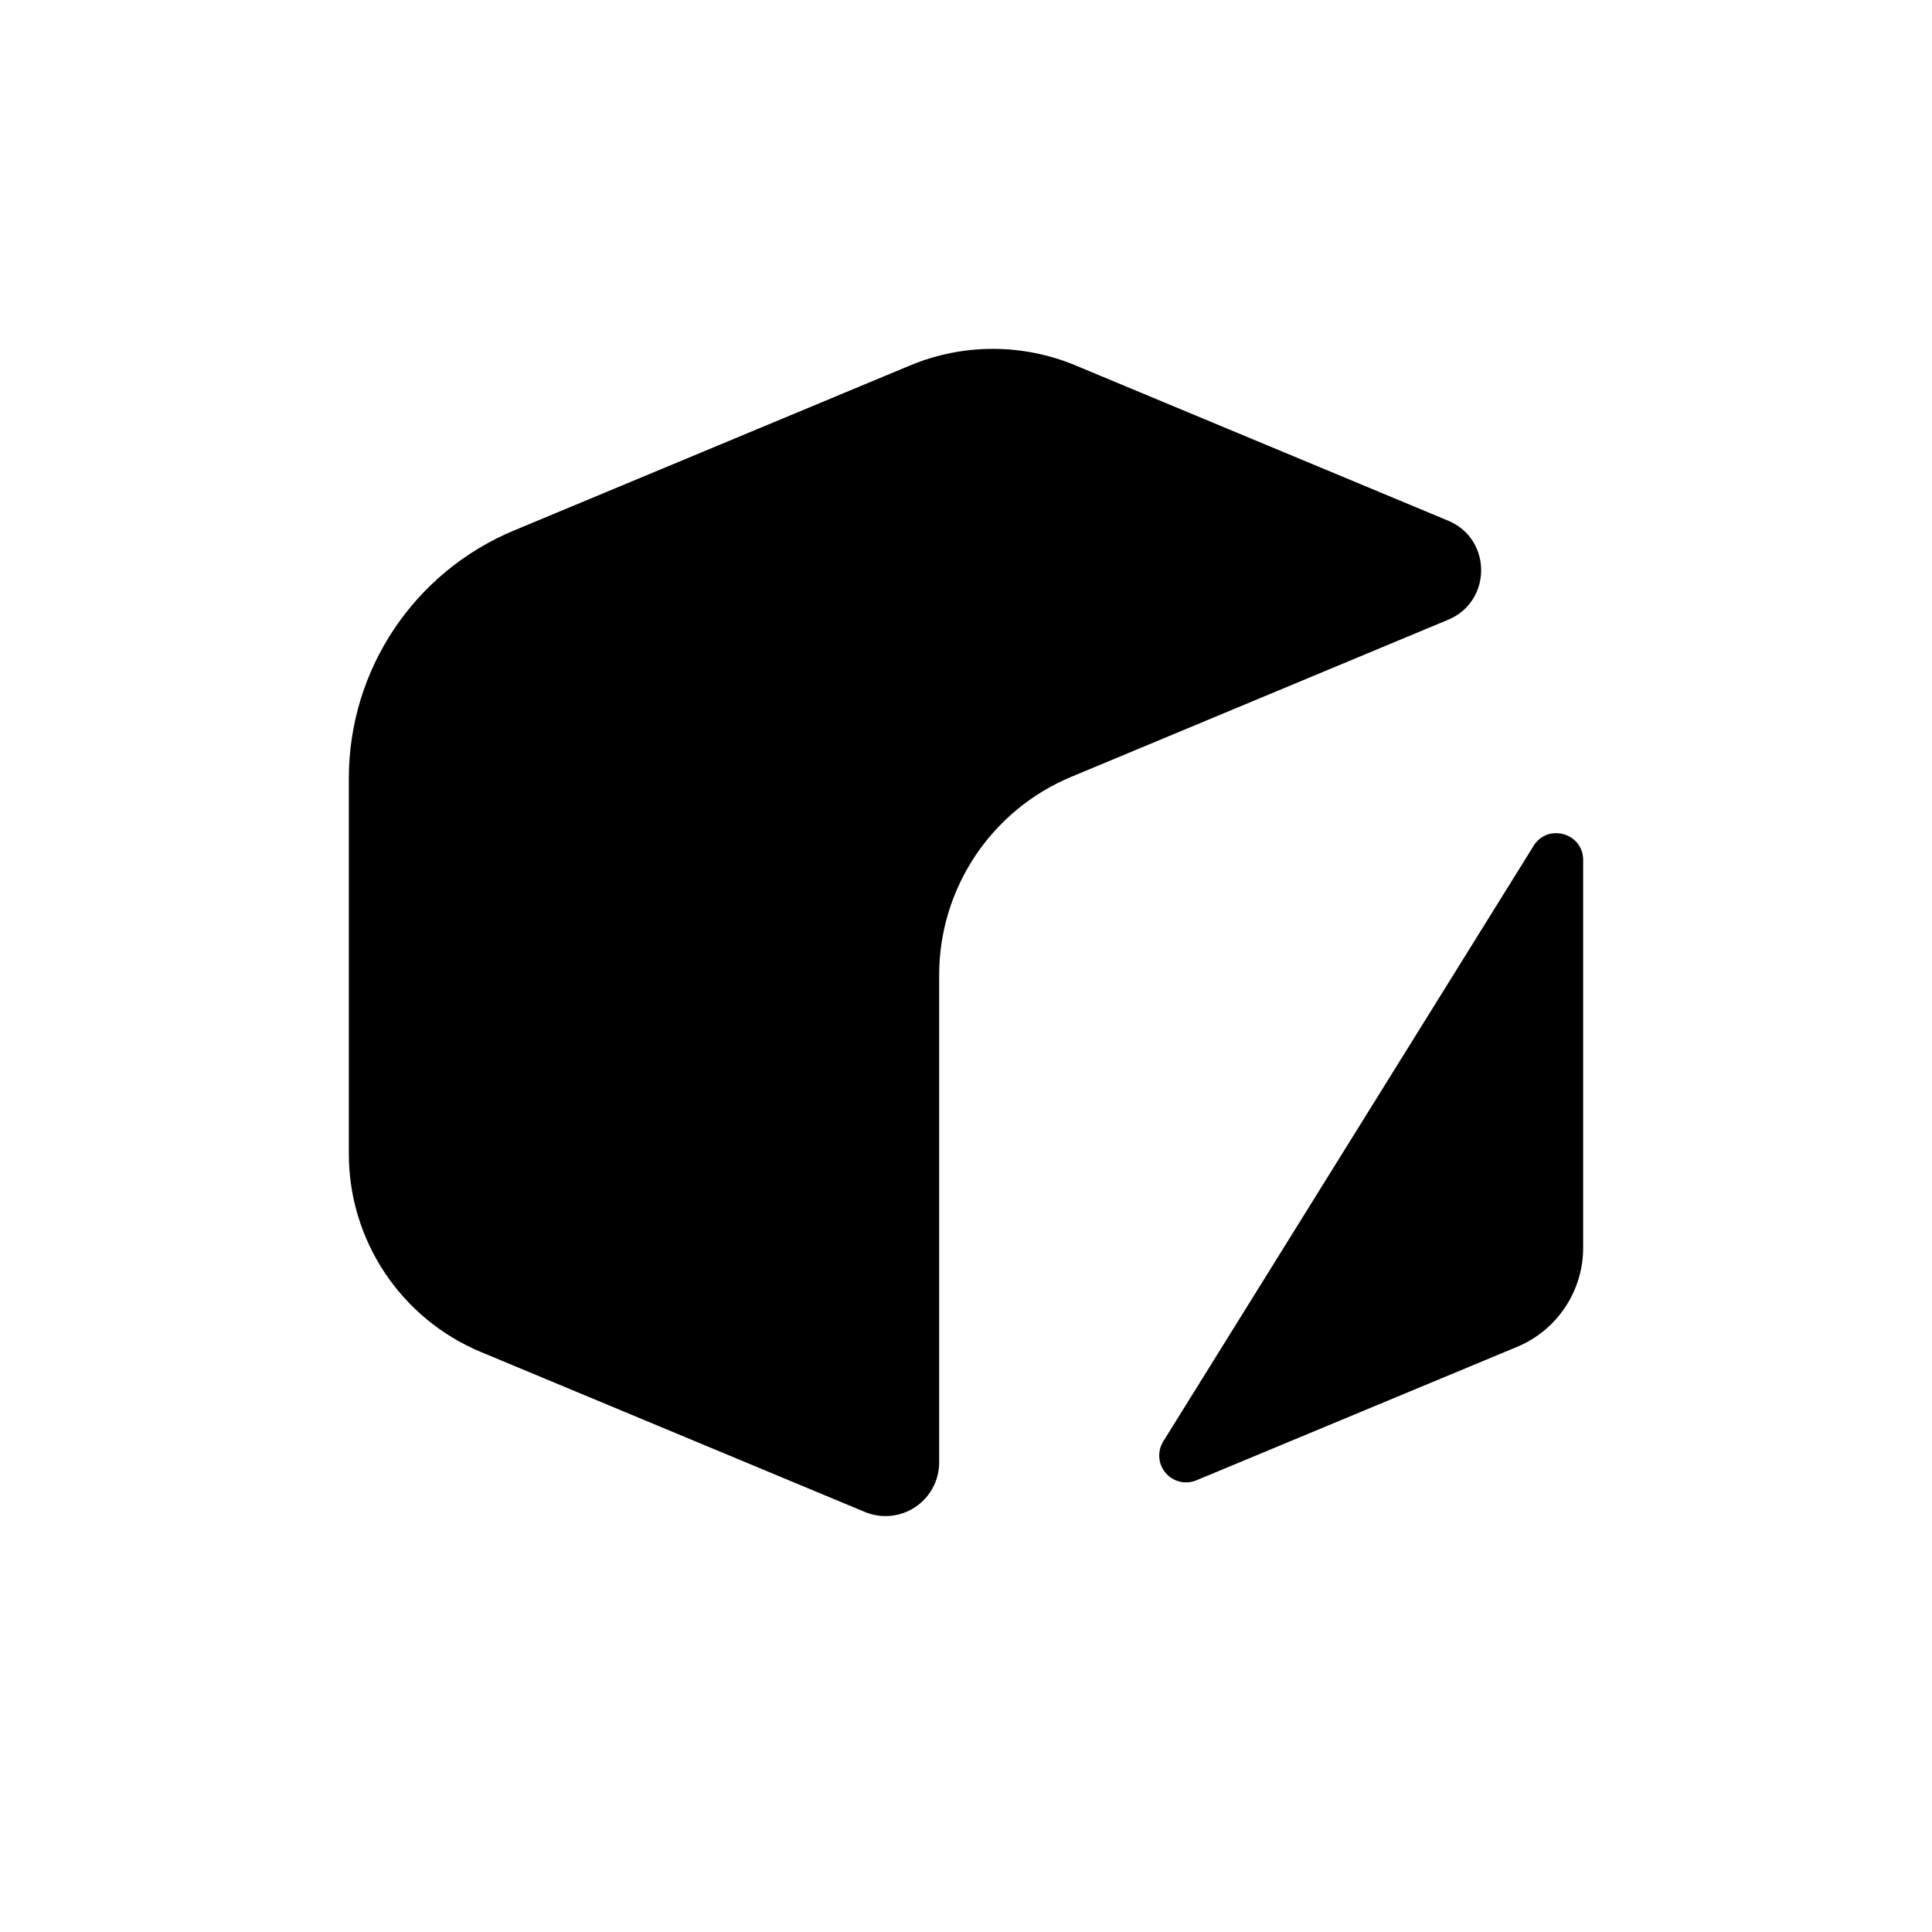
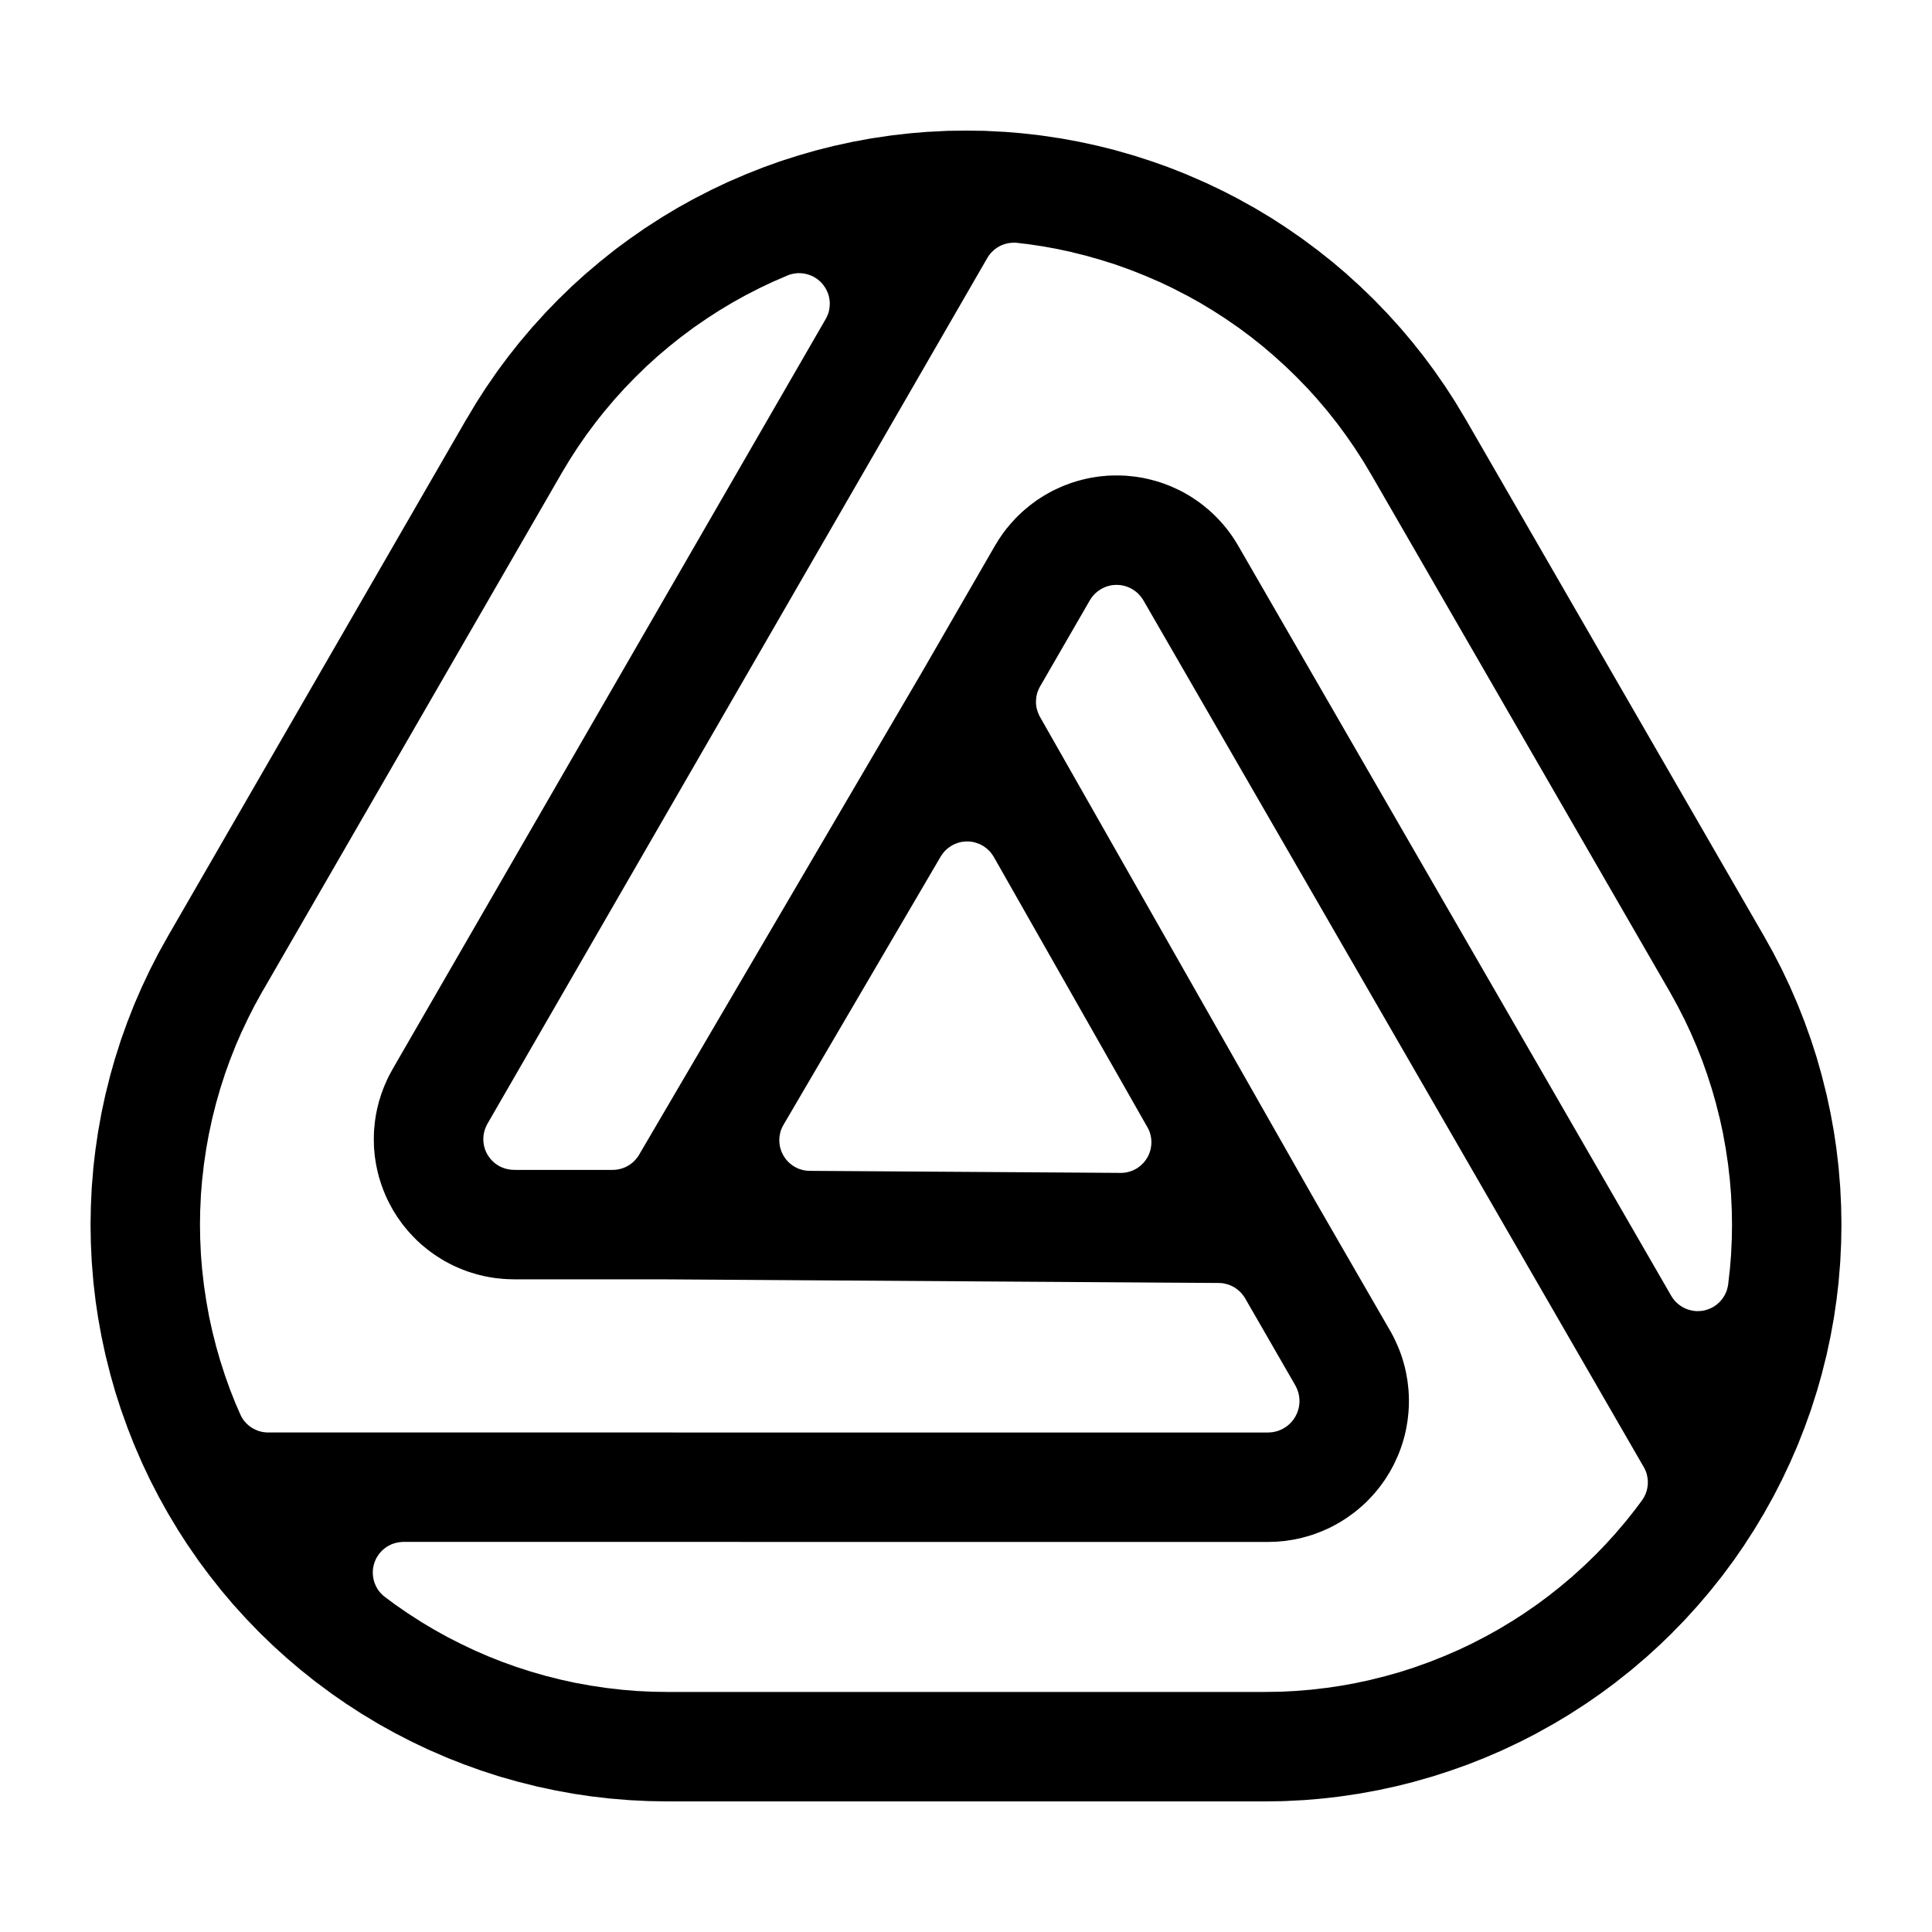
- <svg xmlns="http://www.w3.org/2000/svg" width="36" height="36" viewBox="0 0 36 36" fill="none">
-   <path fill="#fff" d="M0 0H36V36H0z" />
-   <path d="M16.962 6.808a4 4 0 0 1 3.076 0l6.946 2.894c.82.342.82 1.504 0 1.846l-7.022 2.927a4 4 0 0 0-2.462 3.691v9.084a1 1 0 0 1-1.385.923l-7.153-2.98A4 4 0 0 1 6.5 21.5v-7a5 5 0 0 1 3.077-4.615l7.385-3.077zm11.613 8.954c.266-.427.925-.24.925.264v7.224a2 2 0 0 1-1.23 1.846l-5.978 2.488a.5.5 0 0 1-.616-.726l6.9-11.096z" fill="#000" />
+ <svg xmlns="http://www.w3.org/2000/svg" width="32" height="32" viewBox="0 0 32 32">
+   <rect width="32" height="32" fill="#fff" />
+   <path fill="#000" fill-rule="evenodd" transform="translate(1.5 1.5) scale(1.20833)" d="M0.940 11.808L0.938 11.811L0.929 11.829L0.927 11.832L0.822 12.037L0.820 12.041L0.811 12.059L0.809 12.063L0.711 12.271L0.709 12.274L0.700 12.293L0.699 12.297L0.607 12.508L0.606 12.511L0.598 12.531L0.596 12.534L0.512 12.749L0.510 12.752L0.503 12.772L0.502 12.775L0.424 12.992L0.423 12.995L0.416 13.015L0.415 13.018L0.345 13.238L0.344 13.241L0.337 13.262L0.336 13.265L0.273 13.487L0.272 13.490L0.267 13.510L0.266 13.514L0.210 13.738L0.209 13.741L0.204 13.761L0.203 13.765L0.155 13.990L0.154 13.994L0.150 14.014L0.149 14.018L0.108 14.245L0.107 14.248L0.104 14.269L0.103 14.272L0.070 14.500L0.069 14.504L0.066 14.525L0.066 14.528L0.039 14.757L0.039 14.761L0.037 14.782L0.037 14.785L0.018 15.015L0.018 15.019L0.016 15.040L0.016 15.043L0.005 15.273L0.005 15.277L0.004 15.298L0.004 15.301L0.000 15.532L0.000 15.536L0.000 15.557L0.000 15.560L0.004 15.791L0.004 15.794L0.005 15.815L0.005 15.819L0.016 16.049L0.016 16.053L0.018 16.074L0.018 16.077L0.037 16.307L0.037 16.310L0.039 16.331L0.039 16.335L0.066 16.564L0.066 16.567L0.069 16.588L0.069 16.592L0.103 16.820L0.104 16.823L0.107 16.844L0.108 16.848L0.149 17.075L0.150 17.078L0.154 17.099L0.155 17.102L0.203 17.327L0.204 17.331L0.209 17.351L0.210 17.355L0.266 17.578L0.267 17.582L0.272 17.602L0.273 17.606L0.336 17.827L0.337 17.831L0.343 17.851L0.344 17.854L0.415 18.074L0.416 18.077L0.423 18.097L0.424 18.100L0.502 18.317L0.503 18.321L0.510 18.340L0.512 18.344L0.596 18.558L0.598 18.561L0.606 18.581L0.607 18.584L0.699 18.796L0.700 18.799L0.709 18.818L0.710 18.821L0.809 19.030L0.810 19.033L0.820 19.052L0.821 19.055L0.927 19.260L0.928 19.263L0.938 19.282L0.940 19.285L1.052 19.486L1.054 19.489L1.064 19.508L1.066 19.511L1.185 19.708L1.186 19.711L1.197 19.729L1.199 19.732L1.324 19.926L1.326 19.929L1.338 19.947L1.340 19.949L1.471 20.139L1.473 20.142L1.485 20.159L1.487 20.162L1.625 20.347L1.627 20.350L1.640 20.367L1.642 20.369L1.785 20.550L1.787 20.553L1.801 20.569L1.803 20.572L1.952 20.748L1.954 20.750L1.968 20.766L1.971 20.769L2.126 20.940L2.128 20.942L2.142 20.957L2.145 20.960L2.305 21.126L2.308 21.128L2.323 21.143L2.325 21.146L2.491 21.306L2.493 21.308L2.509 21.323L2.511 21.325L2.682 21.480L2.685 21.482L2.701 21.496L2.703 21.498L2.879 21.648L2.882 21.650L2.898 21.663L2.901 21.665L3.081 21.809L3.084 21.811L3.101 21.824L3.104 21.826L3.289 21.963L3.292 21.965L3.309 21.978L3.312 21.980L3.501 22.111L3.504 22.113L3.522 22.125L3.525 22.126L3.718 22.252L3.721 22.253L3.739 22.264L3.742 22.266L3.940 22.385L3.943 22.387L3.961 22.397L3.964 22.399L4.166 22.511L4.169 22.513L4.188 22.523L4.191 22.524L4.396 22.630L4.399 22.631L4.418 22.640L4.421 22.642L4.629 22.741L4.633 22.742L4.652 22.751L4.655 22.752L4.867 22.844L4.870 22.845L4.889 22.853L4.892 22.855L5.107 22.939L5.110 22.941L5.130 22.948L5.133 22.949L5.350 23.027L5.354 23.028L5.374 23.035L5.377 23.036L5.596 23.107L5.600 23.108L5.620 23.114L5.623 23.115L5.845 23.178L5.848 23.179L5.869 23.184L5.872 23.185L6.096 23.241L6.099 23.242L6.120 23.247L6.123 23.248L6.349 23.296L6.352 23.297L6.373 23.301L6.376 23.302L6.603 23.343L6.606 23.344L6.627 23.347L6.631 23.348L6.859 23.382L6.862 23.382L6.883 23.385L6.887 23.385L7.116 23.412L7.119 23.412L7.140 23.414L7.144 23.414L7.373 23.433L7.377 23.433L7.398 23.435L7.401 23.435L7.632 23.446L7.635 23.446L7.656 23.447L7.660 23.447L7.891 23.451L7.903 23.451L16.094 23.451L16.106 23.451L16.340 23.448L16.343 23.447L16.364 23.447L16.368 23.447L16.598 23.435L16.601 23.435L16.623 23.434L16.626 23.434L16.856 23.415L16.859 23.414L16.880 23.412L16.884 23.412L17.113 23.386L17.116 23.385L17.137 23.382L17.141 23.382L17.369 23.348L17.372 23.348L17.393 23.344L17.396 23.344L17.623 23.302L17.627 23.302L17.648 23.297L17.651 23.297L17.876 23.248L17.880 23.247L17.900 23.243L17.904 23.242L18.127 23.186L18.131 23.185L18.151 23.179L18.154 23.178L18.376 23.115L18.380 23.114L18.400 23.108L18.403 23.107L18.623 23.036L18.626 23.035L18.646 23.029L18.649 23.027L18.866 22.950L18.870 22.949L18.889 22.941L18.893 22.940L19.107 22.855L19.110 22.854L19.130 22.846L19.133 22.844L19.345 22.753L19.348 22.751L19.367 22.743L19.370 22.741L19.579 22.642L19.582 22.641L19.601 22.632L19.604 22.630L19.809 22.525L19.812 22.523L19.831 22.513L19.834 22.511L20.035 22.399L20.038 22.398L20.057 22.387L20.060 22.385L20.257 22.267L20.260 22.265L20.278 22.254L20.281 22.252L20.475 22.127L20.478 22.125L20.495 22.113L20.498 22.112L20.688 21.980L20.691 21.978L20.708 21.966L20.711 21.964L20.896 21.827L20.899 21.824L20.916 21.812L20.918 21.809L21.099 21.666L21.102 21.664L21.118 21.651L21.121 21.648L21.296 21.499L21.299 21.497L21.315 21.483L21.318 21.481L21.488 21.326L21.491 21.323L21.506 21.309L21.509 21.307L21.675 21.146L21.677 21.144L21.692 21.129L21.694 21.126L21.855 20.961L21.857 20.958L21.872 20.943L21.874 20.940L22.029 20.769L22.031 20.767L22.045 20.751L22.047 20.748L22.197 20.572L22.199 20.570L22.212 20.553L22.214 20.551L22.358 20.370L22.360 20.367L22.373 20.351L22.375 20.348L22.512 20.163L22.514 20.160L22.527 20.143L22.529 20.140L22.660 19.950L22.662 19.947L22.674 19.930L22.675 19.927L22.800 19.733L22.802 19.730L22.813 19.712L22.815 19.709L22.934 19.511L22.936 19.508L22.946 19.490L22.948 19.487L22.953 19.477L22.953 19.477L23.060 19.285L23.062 19.282L23.071 19.264L23.073 19.261L23.178 19.056L23.180 19.053L23.189 19.034L23.191 19.030L23.289 18.822L23.291 18.819L23.300 18.800L23.301 18.796L23.393 18.585L23.394 18.582L23.402 18.562L23.404 18.559L23.488 18.344L23.490 18.341L23.497 18.321L23.498 18.318L23.576 18.101L23.577 18.098L23.584 18.078L23.585 18.075L23.655 17.855L23.656 17.852L23.663 17.831L23.664 17.828L23.727 17.606L23.728 17.603L23.733 17.583L23.734 17.579L23.790 17.356L23.791 17.352L23.796 17.332L23.797 17.328L23.845 17.103L23.846 17.099L23.850 17.079L23.851 17.075L23.892 16.848L23.893 16.845L23.896 16.824L23.897 16.821L23.930 16.593L23.931 16.589L23.934 16.568L23.934 16.565L23.961 16.336L23.961 16.332L23.963 16.311L23.963 16.308L23.982 16.078L23.982 16.074L23.984 16.053L23.984 16.050L23.995 15.820L23.995 15.816L23.996 15.795L23.996 15.792L24.000 15.561L24.000 15.557L24.000 15.536L24.000 15.533L23.996 15.302L23.996 15.299L23.995 15.278L23.995 15.274L23.984 15.044L23.984 15.040L23.982 15.019L23.982 15.016L23.963 14.786L23.963 14.783L23.961 14.762L23.961 14.758L23.934 14.529L23.934 14.526L23.931 14.505L23.931 14.501L23.897 14.273L23.896 14.270L23.893 14.249L23.892 14.245L23.851 14.019L23.850 14.015L23.846 13.994L23.845 13.991L23.797 13.766L23.796 13.762L23.791 13.742L23.790 13.738L23.734 13.515L23.733 13.511L23.728 13.491L23.727 13.488L23.664 13.266L23.663 13.262L23.657 13.242L23.656 13.239L23.585 13.019L23.584 13.016L23.577 12.996L23.576 12.993L23.498 12.776L23.497 12.772L23.490 12.753L23.488 12.749L23.404 12.535L23.402 12.532L23.394 12.512L23.393 12.509L23.301 12.297L23.300 12.294L23.291 12.275L23.290 12.272L23.191 12.063L23.190 12.060L23.180 12.041L23.179 12.038L23.073 11.833L23.072 11.830L23.062 11.811L23.060 11.808L22.948 11.607L22.942 11.596L18.847 4.502L18.841 4.492L18.720 4.291L18.719 4.288L18.707 4.270L18.706 4.267L18.581 4.074L18.579 4.071L18.567 4.053L18.565 4.050L18.434 3.861L18.432 3.858L18.420 3.841L18.418 3.838L18.280 3.652L18.278 3.650L18.265 3.633L18.263 3.630L18.120 3.450L18.118 3.447L18.104 3.431L18.102 3.428L17.953 3.252L17.950 3.249L17.937 3.234L17.934 3.231L17.779 3.060L17.777 3.058L17.763 3.042L17.760 3.040L17.600 2.874L17.597 2.871L17.582 2.857L17.580 2.854L17.414 2.694L17.412 2.691L17.396 2.677L17.394 2.675L17.223 2.520L17.220 2.517L17.204 2.503L17.202 2.501L17.026 2.352L17.023 2.350L17.007 2.336L17.004 2.334L16.824 2.191L16.821 2.189L16.804 2.176L16.801 2.174L16.616 2.036L16.613 2.034L16.596 2.022L16.593 2.020L16.404 1.889L16.401 1.887L16.383 1.875L16.380 1.873L16.187 1.748L16.184 1.746L16.166 1.735L16.163 1.733L15.965 1.615L15.962 1.613L15.944 1.602L15.941 1.601L15.739 1.489L15.736 1.487L15.717 1.477L15.714 1.475L15.509 1.370L15.506 1.369L15.487 1.359L15.484 1.358L15.276 1.259L15.272 1.258L15.253 1.249L15.250 1.248L15.038 1.156L15.035 1.154L15.016 1.146L15.013 1.145L14.798 1.060L14.795 1.059L14.775 1.052L14.772 1.050L14.555 0.973L14.551 0.972L14.531 0.965L14.528 0.964L14.308 0.893L14.305 0.892L14.285 0.886L14.282 0.885L14.060 0.822L14.057 0.821L14.036 0.815L14.033 0.814L13.809 0.758L13.806 0.757L13.785 0.753L13.782 0.752L13.556 0.703L13.553 0.703L13.532 0.698L13.529 0.698L13.302 0.656L13.299 0.656L13.278 0.652L13.274 0.652L13.046 0.618L13.043 0.618L13.022 0.615L13.018 0.614L12.789 0.588L12.786 0.588L12.765 0.586L12.761 0.585L12.531 0.566L12.528 0.566L12.507 0.565L12.504 0.565L12.273 0.553L12.270 0.553L12.249 0.552L12.245 0.552L12.014 0.549L12.011 0.549L11.990 0.549L11.987 0.549L11.756 0.552L11.752 0.552L11.731 0.553L11.728 0.553L11.497 0.565L11.494 0.565L11.473 0.566L11.470 0.566L11.240 0.585L11.236 0.586L11.215 0.588L11.212 0.588L10.983 0.614L10.979 0.615L10.958 0.618L10.955 0.618L10.727 0.652L10.723 0.652L10.702 0.656L10.699 0.656L10.472 0.698L10.469 0.698L10.448 0.702L10.445 0.703L10.219 0.752L10.216 0.753L10.195 0.757L10.192 0.758L9.968 0.814L9.965 0.815L9.944 0.821L9.941 0.821L9.719 0.885L9.716 0.886L9.696 0.892L9.693 0.893L9.473 0.963L9.470 0.965L9.450 0.971L9.446 0.972L9.229 1.050L9.226 1.051L9.206 1.059L9.203 1.060L8.988 1.145L8.985 1.146L8.966 1.154L8.963 1.156L8.751 1.247L8.748 1.249L8.729 1.257L8.725 1.259L8.517 1.357L8.514 1.359L8.495 1.368L8.492 1.370L8.287 1.475L8.284 1.477L8.265 1.487L8.262 1.488L8.060 1.600L8.057 1.602L8.039 1.613L8.036 1.614L7.838 1.733L7.835 1.735L7.817 1.746L7.814 1.748L7.620 1.873L7.618 1.875L7.600 1.886L7.597 1.888L7.408 2.020L7.405 2.022L7.388 2.034L7.385 2.036L7.199 2.173L7.197 2.175L7.180 2.188L7.177 2.190L6.997 2.334L6.994 2.336L6.978 2.349L6.975 2.352L6.799 2.501L6.796 2.503L6.781 2.517L6.778 2.519L6.607 2.674L6.605 2.676L6.589 2.691L6.587 2.693L6.421 2.854L6.418 2.856L6.404 2.871L6.401 2.874L6.241 3.039L6.238 3.042L6.224 3.057L6.222 3.060L6.067 3.231L6.064 3.233L6.050 3.249L6.048 3.252L5.899 3.428L5.897 3.430L5.883 3.447L5.881 3.449L5.738 3.630L5.736 3.633L5.723 3.649L5.721 3.652L5.583 3.837L5.581 3.840L5.569 3.857L5.567 3.860L5.436 4.050L5.434 4.053L5.422 4.070L5.420 4.073L5.295 4.267L5.293 4.270L5.282 4.288L5.280 4.291L5.162 4.489L5.155 4.499L1.062 11.589L1.060 11.593L1.053 11.605L1.051 11.609ZM5.790 14.794L5.769 14.793L5.749 14.790L5.728 14.787L5.708 14.783L5.688 14.778L5.668 14.771L5.648 14.764L5.629 14.756L5.610 14.747L5.592 14.737L5.575 14.726L5.557 14.714L5.541 14.702L5.525 14.688L5.510 14.674L5.495 14.659L5.482 14.644L5.469 14.627L5.457 14.610L5.445 14.593L5.435 14.575L5.425 14.556L5.417 14.538L5.409 14.518L5.403 14.498L5.397 14.478L5.392 14.458L5.389 14.438L5.386 14.417L5.384 14.396L5.384 14.376L5.384 14.355L5.386 14.334L5.388 14.314L5.392 14.293L5.396 14.273L5.402 14.253L5.408 14.233L5.416 14.214L5.424 14.195L5.433 14.176L5.441 14.161L5.448 14.149L12.292 2.295L12.303 2.278L12.314 2.261L12.326 2.245L12.339 2.229L12.353 2.214L12.368 2.200L12.383 2.186L12.398 2.174L12.415 2.161L12.432 2.150L12.449 2.140L12.467 2.130L12.485 2.122L12.504 2.114L12.523 2.107L12.543 2.101L12.563 2.096L12.582 2.092L12.603 2.089L12.623 2.087L12.643 2.086L12.663 2.085L12.684 2.086L12.704 2.088L12.830 2.103L12.843 2.104L13.037 2.133L13.051 2.135L13.243 2.170L13.257 2.173L13.448 2.214L13.461 2.218L13.651 2.265L13.665 2.269L13.853 2.323L13.866 2.327L14.053 2.386L14.066 2.391L14.250 2.457L14.263 2.462L14.445 2.534L14.458 2.539L14.637 2.617L14.650 2.622L14.827 2.706L14.839 2.712L15.013 2.802L15.026 2.808L15.197 2.903L15.209 2.910L15.377 3.011L15.388 3.018L15.553 3.124L15.564 3.132L15.725 3.243L15.737 3.251L15.894 3.368L15.905 3.376L16.058 3.498L16.069 3.507L16.218 3.634L16.228 3.643L16.373 3.774L16.384 3.784L16.524 3.920L16.534 3.930L16.670 4.070L16.680 4.080L16.811 4.225L16.820 4.236L16.947 4.385L16.956 4.396L17.077 4.549L17.086 4.560L17.202 4.717L17.210 4.728L17.322 4.890L17.329 4.901L17.436 5.066L17.443 5.077L17.548 5.253L17.552 5.259L21.637 12.336L21.641 12.342L21.740 12.522L21.747 12.534L21.836 12.708L21.843 12.720L21.926 12.897L21.932 12.910L22.010 13.090L22.015 13.102L22.087 13.284L22.092 13.297L22.158 13.482L22.162 13.495L22.222 13.681L22.226 13.694L22.280 13.883L22.283 13.896L22.331 14.086L22.334 14.099L22.376 14.291L22.378 14.304L22.413 14.497L22.415 14.510L22.444 14.704L22.446 14.718L22.468 14.912L22.470 14.926L22.486 15.121L22.487 15.135L22.496 15.330L22.497 15.344L22.500 15.540L22.500 15.554L22.497 15.750L22.496 15.763L22.487 15.959L22.486 15.973L22.470 16.168L22.468 16.181L22.448 16.359L22.445 16.379L22.441 16.399L22.436 16.419L22.431 16.439L22.424 16.459L22.416 16.478L22.407 16.496L22.398 16.515L22.387 16.532L22.376 16.550L22.364 16.566L22.351 16.582L22.337 16.598L22.323 16.612L22.308 16.626L22.292 16.640L22.275 16.652L22.258 16.664L22.241 16.674L22.223 16.684L22.204 16.693L22.185 16.701L22.166 16.708L22.146 16.714L22.126 16.720L22.106 16.724L22.086 16.727L22.065 16.729L22.044 16.730L22.024 16.731L22.003 16.730L21.983 16.728L21.962 16.725L21.942 16.721L21.922 16.716L21.902 16.710L21.883 16.704L21.864 16.696L21.845 16.687L21.827 16.678L21.809 16.667L21.792 16.656L21.775 16.644L21.759 16.631L21.744 16.617L21.729 16.603L21.715 16.588L21.702 16.572L21.689 16.555L21.678 16.538L21.667 16.521L15.731 6.239L15.729 6.236L15.719 6.218L15.717 6.215L15.679 6.154L15.675 6.148L15.652 6.113L15.648 6.107L15.607 6.050L15.603 6.045L15.577 6.011L15.573 6.006L15.529 5.952L15.524 5.947L15.496 5.915L15.492 5.910L15.444 5.859L15.439 5.854L15.409 5.824L15.404 5.819L15.353 5.771L15.348 5.767L15.317 5.739L15.311 5.735L15.257 5.690L15.252 5.686L15.218 5.660L15.213 5.656L15.156 5.615L15.150 5.612L15.115 5.588L15.110 5.584L15.050 5.547L15.044 5.544L15.008 5.523L15.002 5.519L14.940 5.486L14.934 5.483L14.896 5.465L14.890 5.462L14.826 5.433L14.820 5.430L14.781 5.414L14.774 5.411L14.709 5.387L14.702 5.384L14.663 5.371L14.656 5.369L14.589 5.348L14.582 5.347L14.542 5.336L14.535 5.334L14.467 5.318L14.460 5.317L14.419 5.308L14.412 5.307L14.343 5.296L14.336 5.295L14.294 5.289L14.288 5.289L14.218 5.282L14.211 5.281L14.169 5.278L14.162 5.278L14.092 5.276L14.085 5.276L14.043 5.276L14.036 5.276L13.966 5.278L13.959 5.278L13.917 5.281L13.911 5.282L13.841 5.288L13.834 5.289L13.792 5.295L13.785 5.296L13.716 5.307L13.710 5.308L13.668 5.317L13.662 5.318L13.593 5.334L13.587 5.336L13.546 5.347L13.539 5.348L13.472 5.369L13.466 5.371L13.426 5.384L13.419 5.387L13.354 5.411L13.348 5.414L13.309 5.430L13.302 5.433L13.239 5.462L13.232 5.465L13.195 5.483L13.188 5.486L13.127 5.519L13.121 5.523L13.084 5.544L13.078 5.547L13.019 5.584L13.013 5.588L12.978 5.611L12.972 5.615L12.916 5.656L12.910 5.660L12.877 5.686L12.871 5.690L12.817 5.735L12.812 5.739L12.780 5.767L12.775 5.771L12.724 5.819L12.719 5.824L12.689 5.854L12.684 5.859L12.637 5.910L12.632 5.915L12.604 5.947L12.600 5.952L12.555 6.006L12.551 6.011L12.525 6.045L12.521 6.050L12.481 6.107L12.477 6.113L12.453 6.148L12.449 6.154L12.412 6.215L12.410 6.217L12.399 6.236L12.397 6.239L11.386 7.990L11.386 7.990L11.383 7.995L11.382 7.996L11.380 8.001L11.379 8.002L7.519 14.587L7.508 14.605L7.496 14.622L7.483 14.638L7.470 14.654L7.456 14.669L7.441 14.684L7.425 14.698L7.409 14.710L7.392 14.723L7.374 14.734L7.356 14.744L7.338 14.754L7.319 14.762L7.299 14.770L7.280 14.776L7.260 14.782L7.239 14.786L7.219 14.790L7.198 14.793L7.177 14.794L7.157 14.795L5.821 14.795L5.807 14.794ZM4.039 20.652L4.022 20.639L4.007 20.626L3.992 20.611L3.978 20.597L3.964 20.581L3.951 20.565L3.939 20.548L3.928 20.530L3.918 20.512L3.909 20.494L3.901 20.475L3.893 20.456L3.887 20.436L3.881 20.417L3.877 20.396L3.873 20.376L3.871 20.356L3.869 20.335L3.869 20.314L3.869 20.294L3.871 20.273L3.873 20.253L3.877 20.233L3.881 20.212L3.887 20.193L3.893 20.173L3.901 20.154L3.909 20.135L3.918 20.116L3.928 20.099L3.940 20.081L3.951 20.064L3.964 20.048L3.978 20.032L3.992 20.017L4.007 20.003L4.022 19.990L4.039 19.977L4.055 19.965L4.073 19.954L4.091 19.944L4.109 19.935L4.128 19.926L4.147 19.919L4.167 19.913L4.187 19.907L4.207 19.903L4.227 19.899L4.248 19.897L4.268 19.895L4.289 19.894L16.138 19.895L16.141 19.895L16.163 19.895L16.166 19.894L16.238 19.892L16.245 19.892L16.287 19.889L16.294 19.888L16.364 19.882L16.371 19.881L16.413 19.875L16.420 19.874L16.489 19.863L16.496 19.862L16.537 19.853L16.544 19.852L16.613 19.836L16.619 19.834L16.660 19.823L16.667 19.821L16.734 19.801L16.741 19.799L16.781 19.785L16.787 19.783L16.853 19.758L16.859 19.756L16.898 19.739L16.905 19.737L16.969 19.708L16.975 19.705L17.013 19.686L17.019 19.683L17.081 19.650L17.087 19.646L17.124 19.625L17.130 19.622L17.189 19.584L17.195 19.581L17.230 19.557L17.236 19.553L17.293 19.512L17.299 19.508L17.332 19.483L17.338 19.478L17.392 19.434L17.397 19.429L17.429 19.401L17.434 19.397L17.486 19.349L17.491 19.344L17.520 19.314L17.525 19.309L17.573 19.258L17.578 19.252L17.606 19.221L17.610 19.216L17.655 19.161L17.659 19.156L17.685 19.122L17.689 19.117L17.730 19.059L17.734 19.054L17.757 19.019L17.761 19.013L17.798 18.953L17.802 18.947L17.823 18.911L17.826 18.905L17.860 18.842L17.863 18.836L17.881 18.798L17.884 18.792L17.913 18.728L17.916 18.722L17.932 18.683L17.935 18.676L17.960 18.610L17.962 18.604L17.975 18.564L17.978 18.557L17.998 18.490L18.000 18.483L18.011 18.443L18.013 18.436L18.029 18.367L18.030 18.361L18.038 18.319L18.039 18.313L18.051 18.243L18.052 18.236L18.057 18.194L18.058 18.188L18.065 18.117L18.066 18.111L18.068 18.068L18.069 18.062L18.071 17.991L18.071 17.984L18.071 17.942L18.071 17.935L18.069 17.865L18.068 17.858L18.066 17.816L18.065 17.809L18.058 17.739L18.057 17.732L18.052 17.690L18.051 17.683L18.039 17.614L18.038 17.607L18.030 17.566L18.029 17.559L18.013 17.490L18.011 17.484L18.000 17.443L17.998 17.436L17.978 17.369L17.976 17.362L17.962 17.322L17.960 17.316L17.935 17.250L17.932 17.244L17.916 17.205L17.913 17.198L17.884 17.134L17.881 17.128L17.863 17.090L17.860 17.084L17.826 17.020L17.824 17.017L17.814 16.999L17.812 16.996L16.794 15.233L16.794 15.232L16.791 15.227L16.790 15.226L16.788 15.221L16.787 15.221L13.014 8.585L13.004 8.567L12.996 8.548L12.988 8.529L12.981 8.509L12.975 8.489L12.969 8.469L12.965 8.448L12.962 8.428L12.960 8.407L12.959 8.386L12.960 8.365L12.961 8.345L12.963 8.324L12.966 8.303L12.970 8.283L12.975 8.263L12.981 8.243L12.989 8.223L12.997 8.204L13.006 8.186L13.016 8.167L13.688 7.004L13.695 6.992L13.705 6.975L13.720 6.953L13.720 6.952L13.737 6.931L13.737 6.930L13.755 6.910L13.755 6.910L13.775 6.890L13.775 6.890L13.796 6.872L13.796 6.872L13.818 6.855L13.818 6.855L13.841 6.840L13.841 6.840L13.865 6.826L13.865 6.826L13.889 6.814L13.890 6.814L13.915 6.803L13.915 6.803L13.941 6.794L13.941 6.794L13.968 6.787L13.968 6.787L13.995 6.781L13.995 6.781L14.023 6.778L14.023 6.778L14.050 6.776L14.050 6.776L14.078 6.776L14.078 6.776L14.106 6.778L14.106 6.778L14.133 6.781L14.133 6.782L14.160 6.787L14.160 6.787L14.187 6.794L14.187 6.794L14.213 6.803L14.213 6.803L14.239 6.814L14.239 6.814L14.264 6.826L14.264 6.826L14.288 6.840L14.288 6.840L14.311 6.855L14.311 6.855L14.333 6.872L14.333 6.872L14.353 6.890L14.354 6.890L14.373 6.910L14.373 6.910L14.391 6.930L14.391 6.931L14.408 6.952L14.408 6.953L14.424 6.975L14.434 6.992L14.441 7.004L21.290 18.868L21.300 18.886L21.309 18.904L21.317 18.923L21.324 18.942L21.330 18.961L21.335 18.981L21.339 19.001L21.342 19.021L21.345 19.041L21.346 19.061L21.346 19.082L21.346 19.102L21.344 19.122L21.341 19.142L21.338 19.162L21.333 19.182L21.328 19.202L21.321 19.221L21.314 19.240L21.305 19.258L21.296 19.277L21.286 19.294L21.275 19.311L21.264 19.328L21.180 19.440L21.172 19.451L21.050 19.605L21.042 19.615L20.915 19.764L20.906 19.775L20.774 19.920L20.765 19.930L20.629 20.071L20.619 20.080L20.478 20.217L20.468 20.226L20.323 20.357L20.313 20.367L20.163 20.493L20.153 20.502L19.999 20.624L19.989 20.632L19.831 20.749L19.820 20.757L19.659 20.868L19.648 20.876L19.483 20.982L19.471 20.989L19.303 21.090L19.291 21.097L19.120 21.192L19.108 21.198L18.934 21.288L18.922 21.294L18.745 21.378L18.732 21.383L18.552 21.461L18.540 21.466L18.358 21.538L18.345 21.543L18.160 21.609L18.147 21.614L17.961 21.674L17.948 21.678L17.759 21.731L17.746 21.735L17.556 21.782L17.543 21.786L17.351 21.827L17.338 21.830L17.145 21.865L17.132 21.867L16.938 21.896L16.924 21.897L16.730 21.920L16.716 21.921L16.521 21.937L16.507 21.938L16.312 21.948L16.298 21.948L16.092 21.951L16.086 21.951L7.914 21.951L7.907 21.951L7.702 21.948L7.688 21.947L7.492 21.938L7.479 21.937L7.284 21.921L7.270 21.919L7.075 21.897L7.062 21.895L6.868 21.866L6.854 21.864L6.662 21.829L6.648 21.827L6.457 21.785L6.443 21.782L6.253 21.734L6.240 21.731L6.052 21.677L6.039 21.673L5.852 21.613L5.839 21.609L5.655 21.543L5.642 21.538L5.460 21.466L5.447 21.461L5.268 21.383L5.255 21.377L5.078 21.293L5.066 21.287L4.891 21.198L4.879 21.191L4.708 21.096L4.696 21.089L4.528 20.989L4.517 20.981L4.352 20.875L4.341 20.868L4.180 20.756L4.168 20.748ZM2.435 18.394L2.415 18.394L2.395 18.392L2.375 18.390L2.355 18.387L2.335 18.382L2.315 18.377L2.296 18.371L2.277 18.363L2.258 18.355L2.240 18.346L2.222 18.336L2.205 18.326L2.188 18.314L2.172 18.302L2.156 18.288L2.142 18.275L2.127 18.260L2.114 18.245L2.101 18.229L2.089 18.212L2.078 18.195L2.068 18.178L2.059 18.160L2.050 18.141L1.990 18.003L1.985 17.991L1.913 17.809L1.908 17.796L1.842 17.611L1.838 17.598L1.778 17.412L1.774 17.399L1.720 17.210L1.717 17.197L1.669 17.007L1.666 16.994L1.624 16.802L1.622 16.789L1.587 16.596L1.585 16.583L1.556 16.389L1.554 16.375L1.532 16.181L1.530 16.167L1.514 15.972L1.513 15.958L1.504 15.763L1.503 15.749L1.500 15.553L1.500 15.539L1.503 15.343L1.504 15.330L1.513 15.134L1.514 15.120L1.530 14.925L1.532 14.912L1.554 14.717L1.556 14.703L1.585 14.510L1.587 14.496L1.622 14.303L1.625 14.290L1.666 14.099L1.669 14.085L1.717 13.895L1.720 13.882L1.774 13.694L1.778 13.680L1.838 13.494L1.842 13.481L1.908 13.297L1.913 13.284L1.985 13.102L1.990 13.089L2.068 12.909L2.074 12.897L2.158 12.720L2.164 12.707L2.253 12.533L2.260 12.521L2.359 12.341L2.363 12.336L6.449 5.259L6.452 5.253L6.558 5.077L6.565 5.065L6.671 4.901L6.679 4.889L6.790 4.728L6.798 4.717L6.915 4.560L6.923 4.549L7.045 4.395L7.054 4.385L7.181 4.235L7.190 4.225L7.321 4.080L7.331 4.070L7.467 3.929L7.477 3.920L7.617 3.783L7.627 3.774L7.772 3.642L7.783 3.633L7.932 3.507L7.943 3.498L8.096 3.376L8.107 3.368L8.264 3.251L8.275 3.243L8.437 3.132L8.448 3.124L8.613 3.018L8.624 3.011L8.792 2.910L8.804 2.903L8.975 2.808L8.987 2.802L9.162 2.712L9.174 2.706L9.351 2.622L9.363 2.617L9.543 2.539L9.556 2.533L9.558 2.533L9.578 2.525L9.598 2.519L9.618 2.514L9.638 2.510L9.659 2.507L9.679 2.504L9.700 2.503L9.721 2.503L9.741 2.504L9.762 2.506L9.783 2.509L9.803 2.513L9.823 2.518L9.843 2.524L9.863 2.531L9.882 2.539L9.901 2.547L9.919 2.557L9.937 2.568L9.954 2.579L9.971 2.592L9.987 2.605L10.002 2.619L10.017 2.633L10.031 2.649L10.044 2.665L10.056 2.682L10.068 2.699L10.078 2.717L10.088 2.735L10.097 2.754L10.105 2.773L10.112 2.792L10.118 2.812L10.123 2.832L10.127 2.853L10.130 2.873L10.132 2.894L10.133 2.915L10.132 2.936L10.131 2.956L10.129 2.977L10.126 2.997L10.122 3.018L10.117 3.038L10.111 3.058L10.103 3.077L10.095 3.096L10.086 3.115L10.076 3.133L4.140 13.414L4.139 13.417L4.128 13.435L4.127 13.438L4.093 13.501L4.090 13.508L4.071 13.545L4.068 13.552L4.040 13.615L4.037 13.621L4.021 13.660L4.018 13.667L3.994 13.732L3.991 13.738L3.978 13.778L3.976 13.785L3.955 13.852L3.953 13.858L3.943 13.899L3.941 13.906L3.925 13.973L3.924 13.980L3.915 14.022L3.914 14.028L3.903 14.097L3.902 14.104L3.896 14.146L3.896 14.152L3.889 14.222L3.888 14.229L3.885 14.271L3.885 14.278L3.883 14.347L3.883 14.354L3.883 14.396L3.883 14.403L3.885 14.473L3.885 14.480L3.888 14.522L3.889 14.529L3.895 14.598L3.896 14.605L3.902 14.647L3.903 14.653L3.914 14.722L3.915 14.729L3.924 14.770L3.925 14.777L3.941 14.845L3.943 14.851L3.953 14.892L3.955 14.899L3.976 14.965L3.978 14.972L3.991 15.012L3.994 15.018L4.018 15.084L4.021 15.090L4.037 15.129L4.039 15.135L4.068 15.199L4.071 15.205L4.090 15.243L4.093 15.249L4.126 15.310L4.129 15.316L4.150 15.353L4.154 15.359L4.191 15.418L4.194 15.424L4.218 15.459L4.222 15.464L4.262 15.521L4.266 15.527L4.292 15.560L4.296 15.565L4.340 15.619L4.345 15.625L4.373 15.656L4.377 15.661L4.425 15.712L4.430 15.717L4.460 15.747L4.464 15.752L4.515 15.799L4.520 15.804L4.552 15.832L4.557 15.836L4.611 15.880L4.617 15.885L4.650 15.910L4.656 15.915L4.712 15.955L4.718 15.959L4.753 15.982L4.759 15.986L4.818 16.023L4.824 16.027L4.860 16.048L4.866 16.051L4.928 16.084L4.934 16.087L4.972 16.106L4.978 16.109L5.041 16.137L5.048 16.140L5.087 16.156L5.093 16.159L5.158 16.183L5.165 16.186L5.205 16.199L5.211 16.201L5.278 16.221L5.284 16.223L5.325 16.234L5.332 16.236L5.400 16.252L5.406 16.253L5.448 16.261L5.455 16.263L5.523 16.274L5.530 16.275L5.572 16.281L5.579 16.281L5.648 16.288L5.655 16.289L5.697 16.291L5.704 16.292L5.775 16.294L5.779 16.294L5.800 16.295L5.803 16.295L7.818 16.295L7.818 16.295L7.824 16.295L7.825 16.295L7.831 16.295L7.831 16.295L15.465 16.345L15.485 16.346L15.506 16.347L15.527 16.350L15.547 16.354L15.567 16.359L15.587 16.364L15.607 16.371L15.627 16.379L15.645 16.387L15.664 16.397L15.682 16.407L15.699 16.419L15.716 16.431L15.732 16.444L15.748 16.458L15.763 16.472L15.777 16.488L15.790 16.504L15.803 16.520L15.815 16.537L15.826 16.555L16.504 17.731L16.511 17.743L16.520 17.760L16.532 17.785L16.533 17.786L16.543 17.811L16.543 17.812L16.552 17.838L16.553 17.838L16.560 17.865L16.560 17.866L16.565 17.893L16.565 17.893L16.569 17.921L16.569 17.921L16.571 17.949L16.571 17.949L16.571 17.977L16.571 17.978L16.569 18.005L16.569 18.006L16.565 18.033L16.565 18.034L16.560 18.061L16.560 18.061L16.552 18.088L16.552 18.089L16.543 18.115L16.543 18.115L16.533 18.141L16.532 18.141L16.520 18.166L16.520 18.167L16.506 18.190L16.506 18.191L16.490 18.214L16.490 18.215L16.473 18.236L16.473 18.237L16.455 18.258L16.454 18.258L16.435 18.278L16.434 18.278L16.414 18.296L16.413 18.297L16.391 18.313L16.391 18.314L16.368 18.329L16.367 18.329L16.343 18.343L16.343 18.344L16.318 18.356L16.317 18.356L16.292 18.366L16.291 18.367L16.265 18.376L16.265 18.376L16.238 18.383L16.237 18.383L16.210 18.388L16.210 18.389L16.182 18.392L16.182 18.392L16.154 18.394L16.134 18.395L16.121 18.395ZM11.653 10.500L11.664 10.483L11.676 10.466L11.688 10.450L11.701 10.434L11.715 10.419L11.730 10.405L11.745 10.391L11.761 10.379L11.778 10.367L11.795 10.356L11.812 10.345L11.830 10.336L11.849 10.327L11.868 10.320L11.887 10.313L11.907 10.307L11.927 10.302L11.947 10.298L11.967 10.296L11.988 10.294L12.008 10.293L12.028 10.293L12.049 10.294L12.069 10.296L12.089 10.299L12.110 10.303L12.129 10.309L12.149 10.315L12.168 10.322L12.187 10.329L12.205 10.338L12.223 10.348L12.241 10.358L12.258 10.370L12.274 10.382L12.290 10.395L12.305 10.409L12.320 10.423L12.334 10.438L12.346 10.454L12.359 10.471L12.370 10.488L12.381 10.505L14.486 14.209L14.496 14.227L14.505 14.245L14.513 14.264L14.520 14.283L14.526 14.303L14.531 14.323L14.535 14.343L14.538 14.363L14.540 14.383L14.541 14.404L14.541 14.424L14.540 14.445L14.538 14.465L14.535 14.485L14.532 14.505L14.527 14.525L14.521 14.545L14.514 14.564L14.507 14.583L14.498 14.602L14.489 14.620L14.478 14.637L14.467 14.654L14.455 14.671L14.442 14.687L14.429 14.702L14.414 14.717L14.399 14.731L14.384 14.744L14.367 14.756L14.351 14.768L14.333 14.779L14.315 14.789L14.297 14.798L14.278 14.806L14.259 14.813L14.240 14.819L14.220 14.824L14.200 14.829L14.180 14.832L14.159 14.834L14.139 14.836L14.118 14.836L9.858 14.808L9.838 14.807L9.817 14.806L9.797 14.803L9.777 14.800L9.757 14.795L9.737 14.789L9.718 14.783L9.699 14.776L9.680 14.767L9.662 14.758L9.644 14.748L9.627 14.737L9.610 14.725L9.594 14.712L9.579 14.699L9.564 14.685L9.550 14.670L9.536 14.655L9.524 14.638L9.512 14.622L9.501 14.604L9.491 14.587L9.482 14.568L9.473 14.550L9.466 14.531L9.460 14.511L9.454 14.492L9.449 14.472L9.446 14.452L9.443 14.431L9.442 14.411L9.441 14.390L9.441 14.370L9.443 14.350L9.445 14.329L9.449 14.309L9.453 14.289L9.458 14.269L9.464 14.250L9.472 14.231L9.480 14.212L9.489 14.194L9.499 14.176Z" />
</svg>
